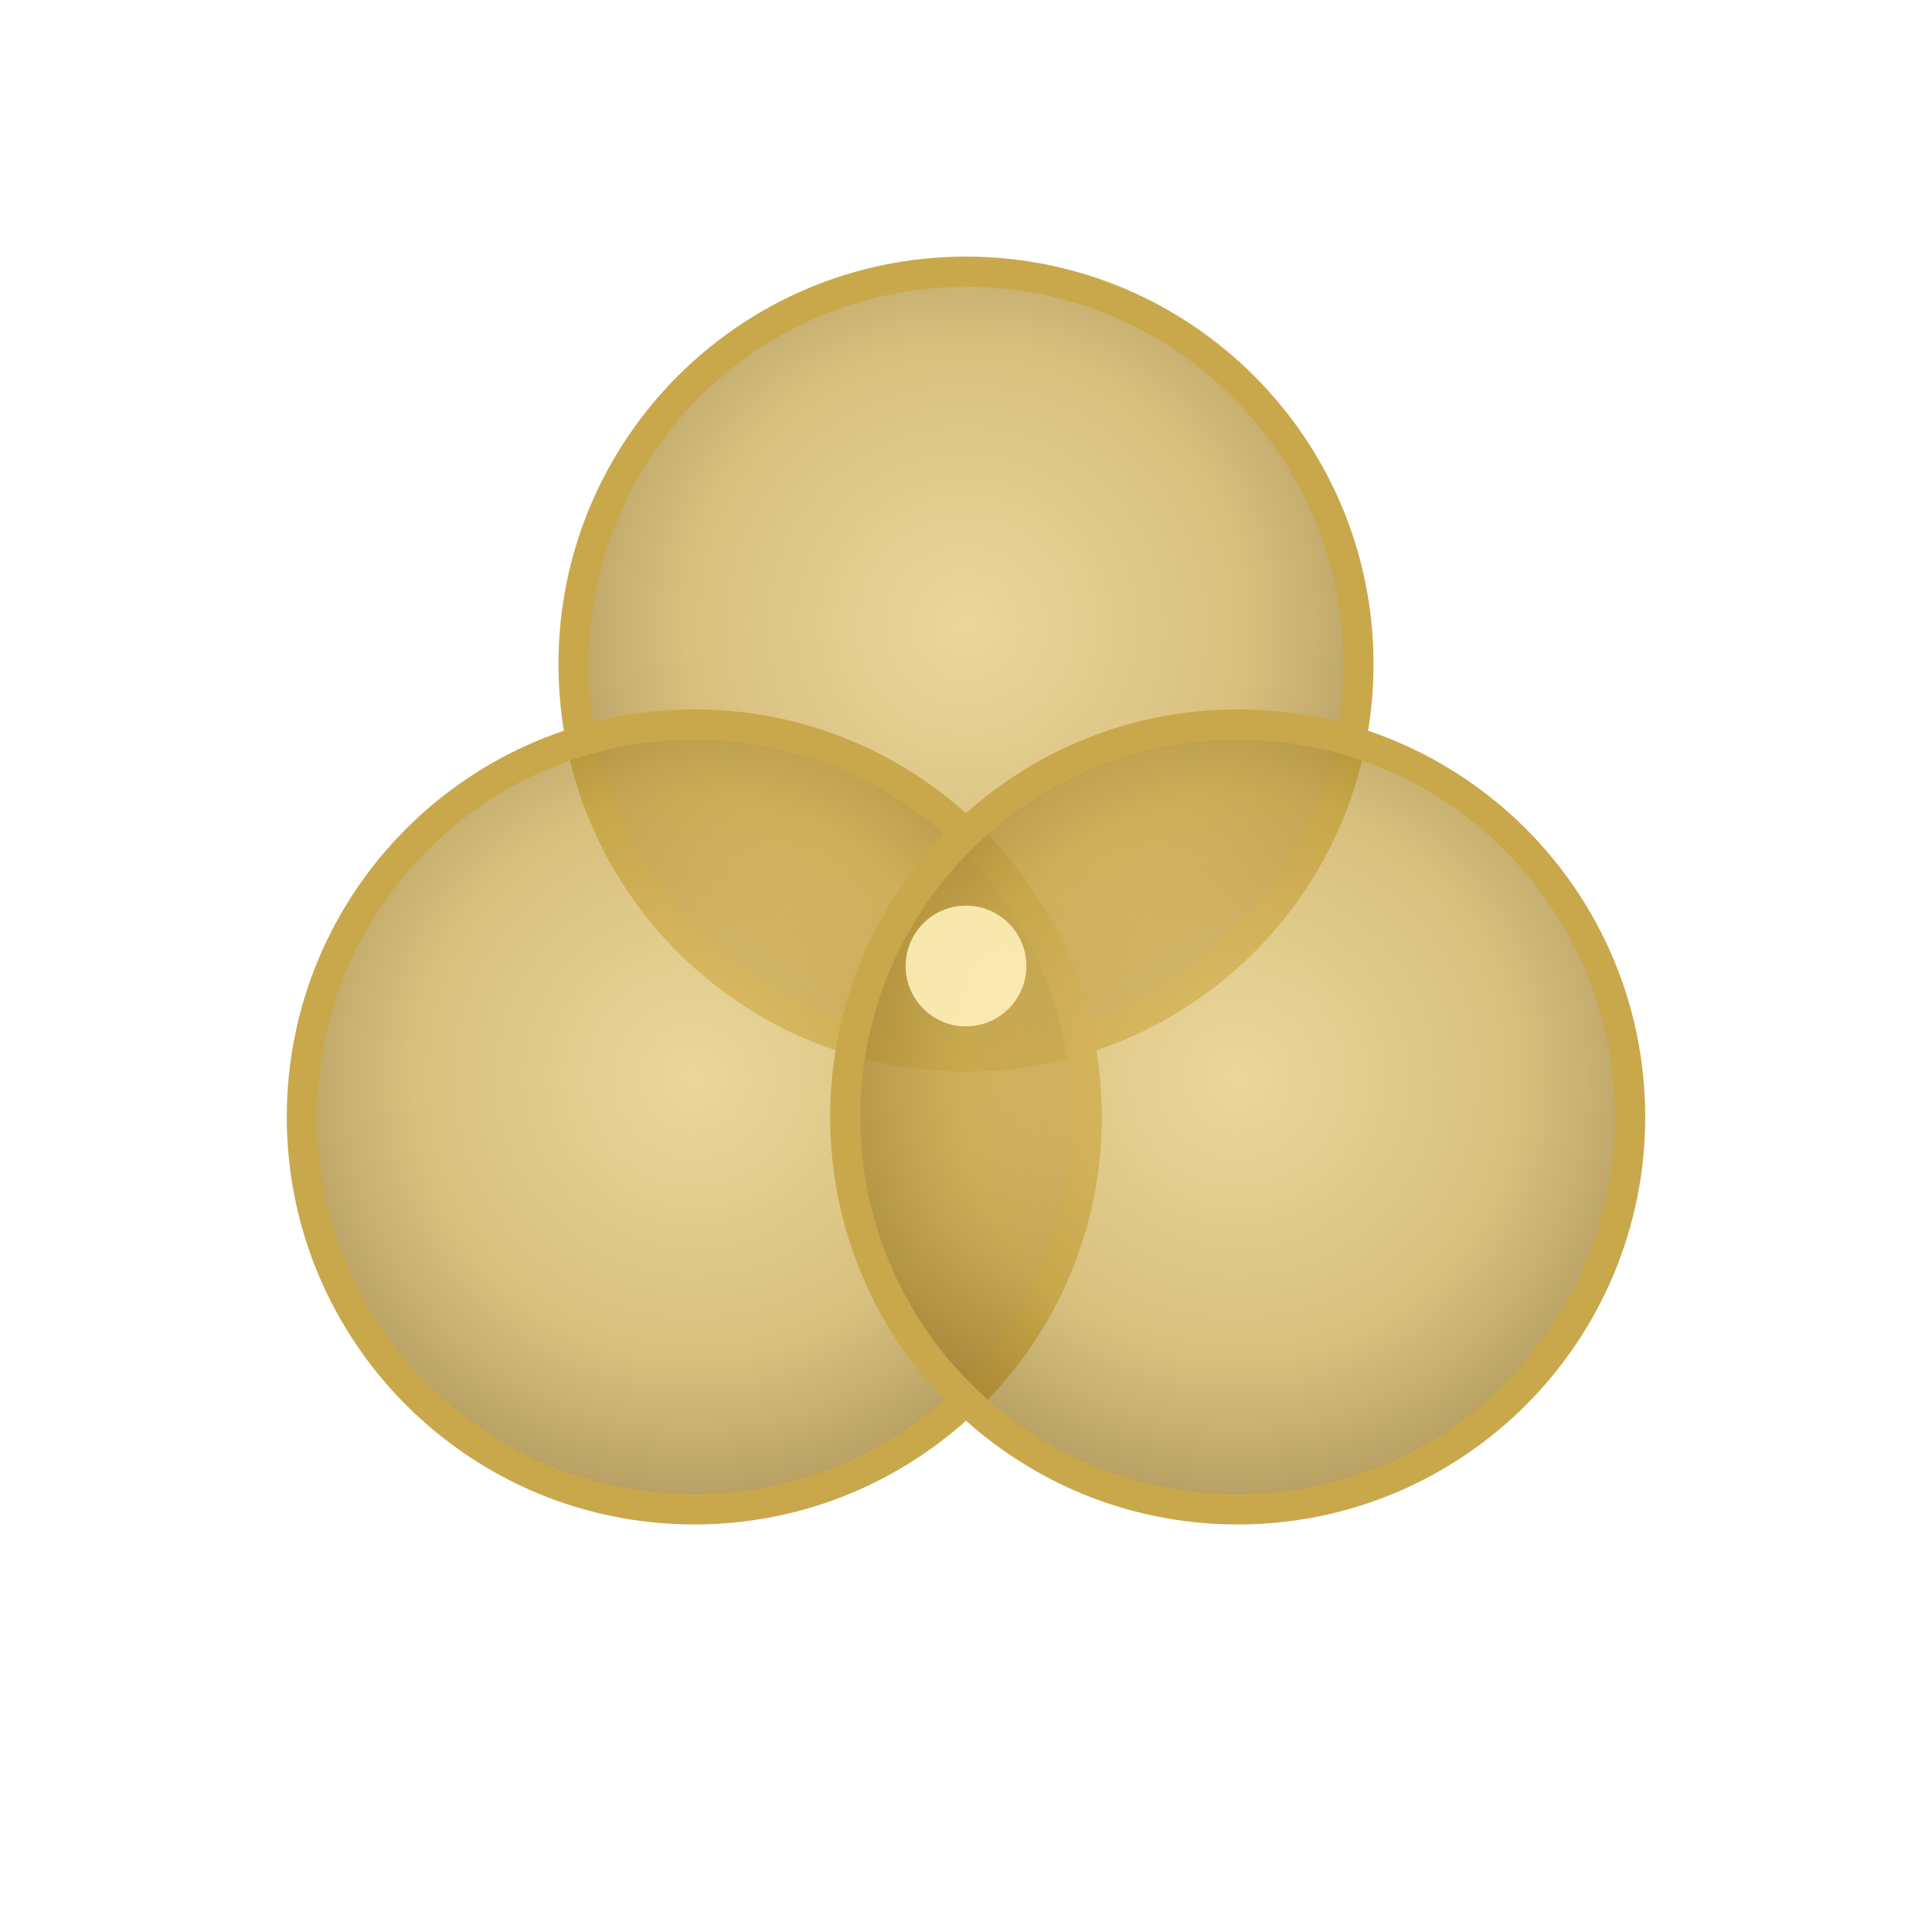
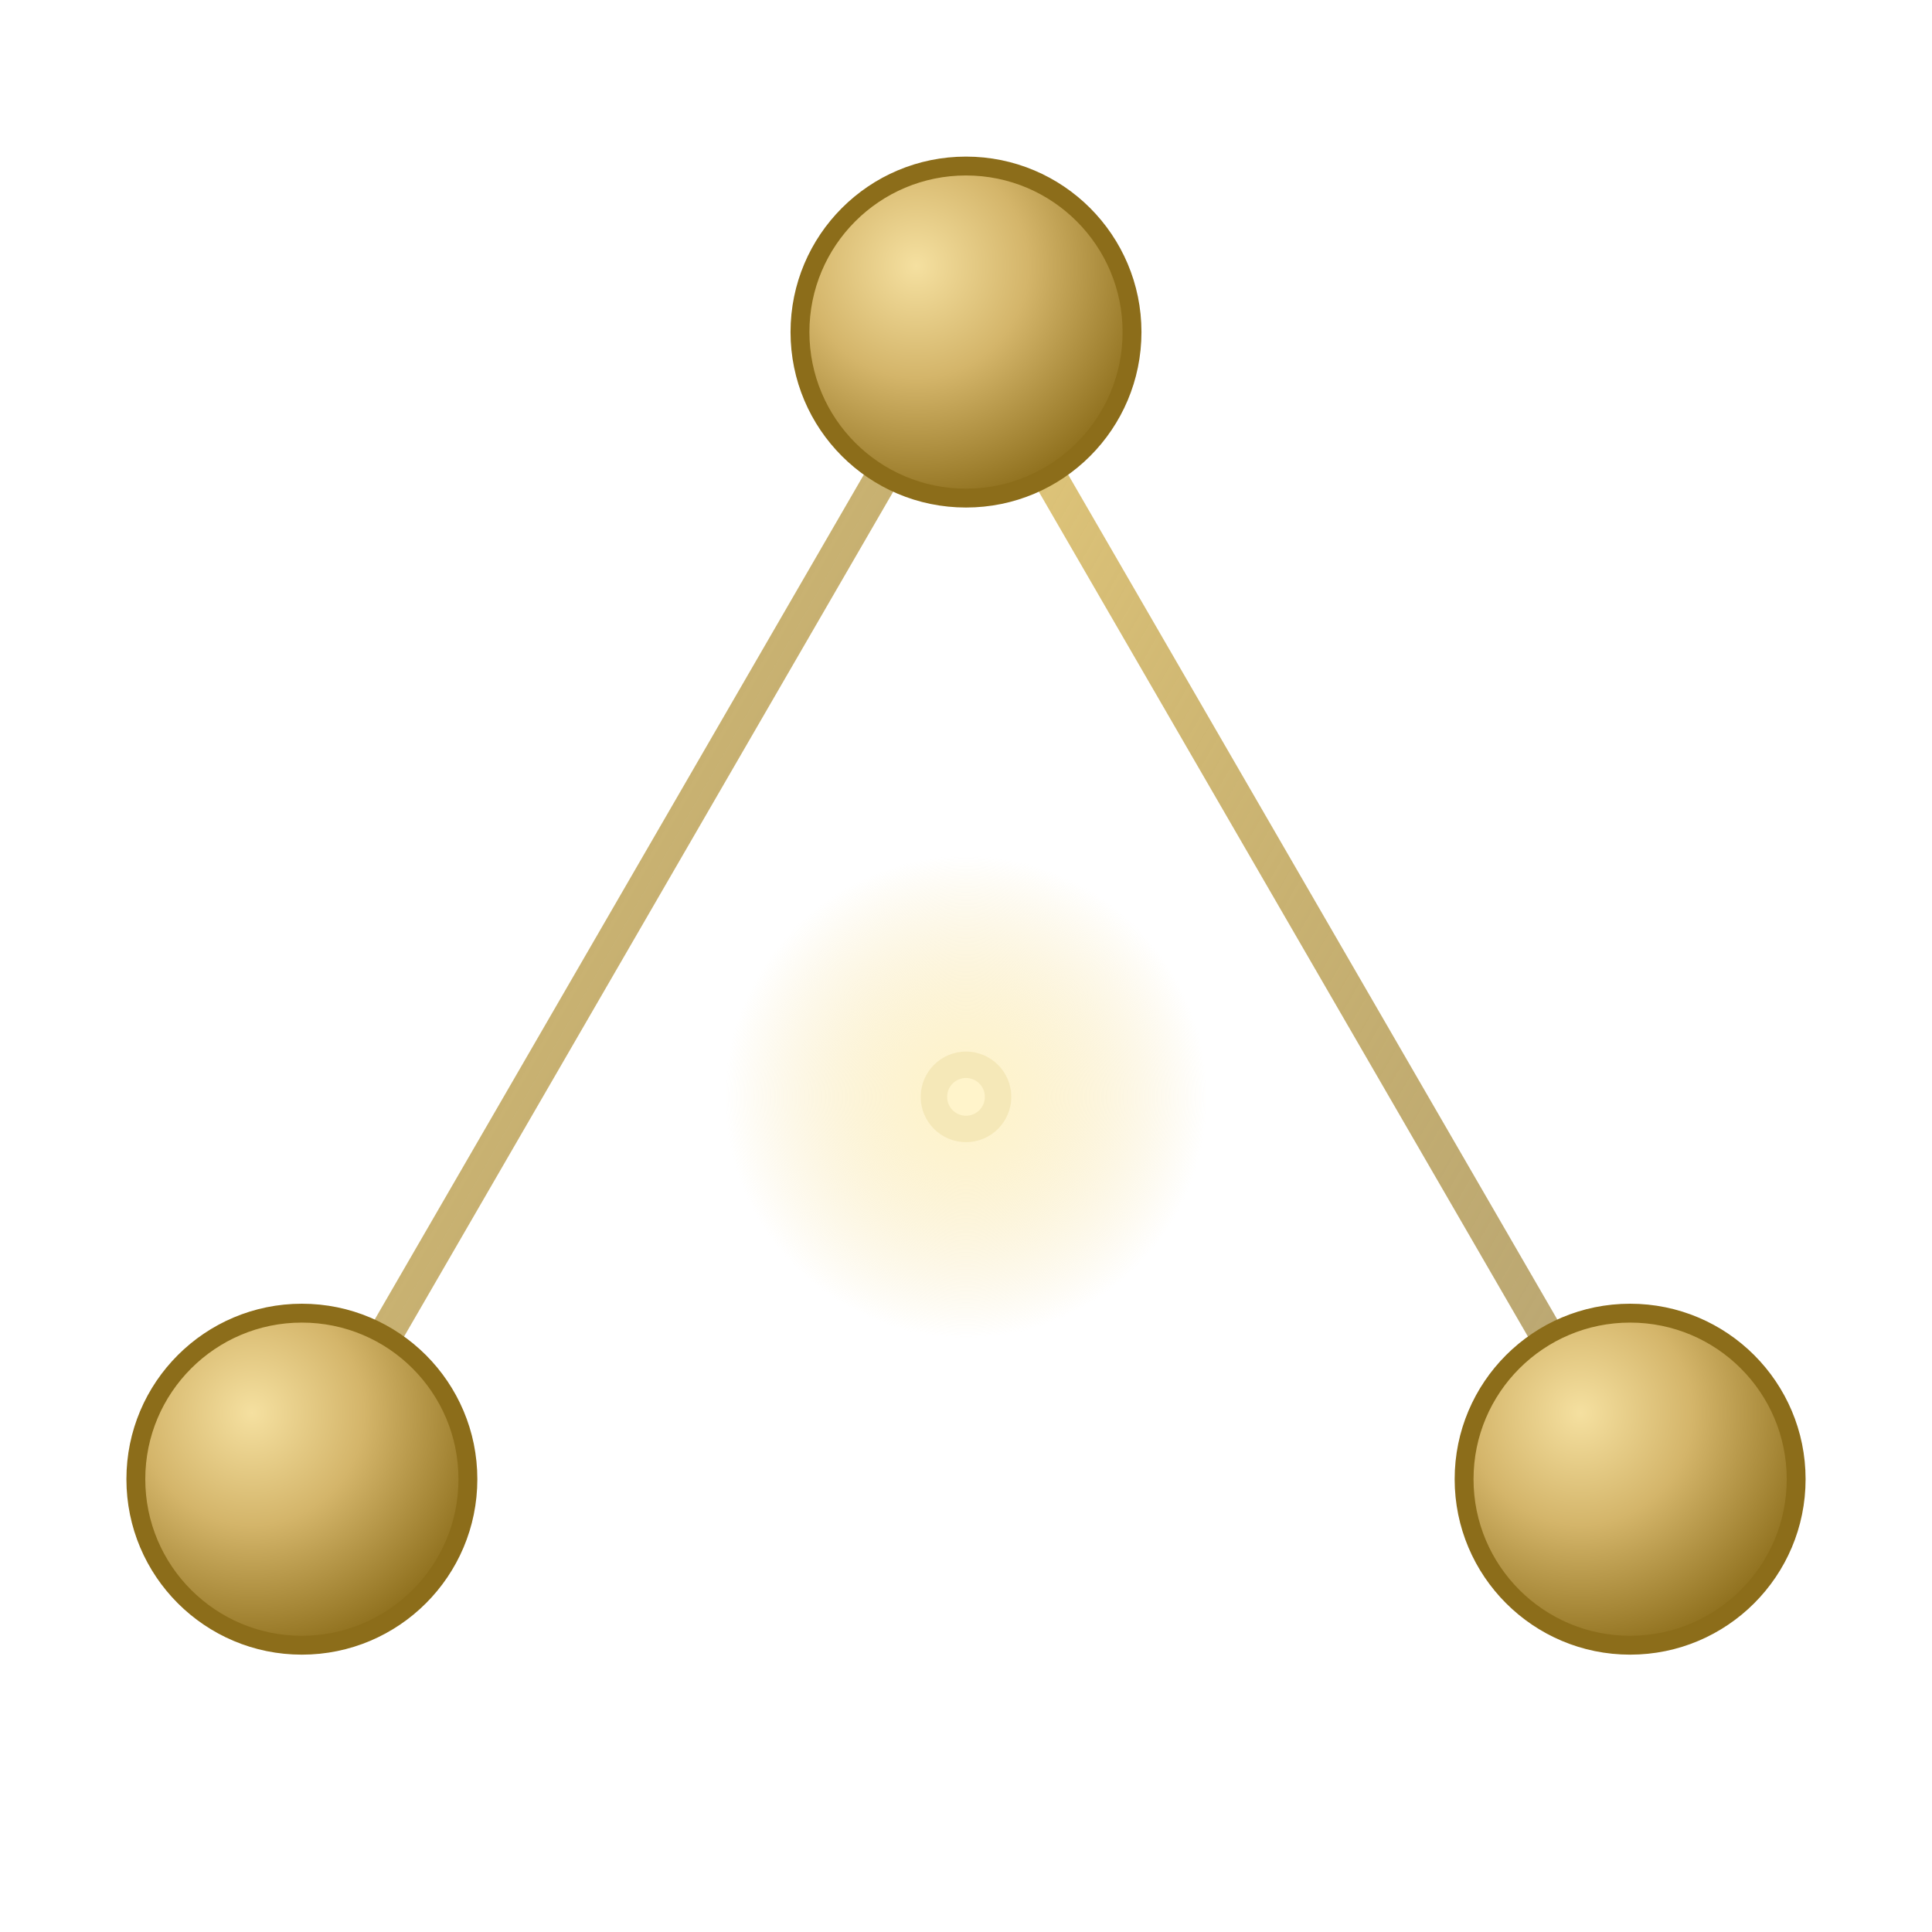
<svg xmlns="http://www.w3.org/2000/svg" viewBox="0 0 128 128" width="128" height="128" role="img" aria-label="Trinity">
  <defs>
-     <radialGradient id="trinityGold" cx="50%" cy="45%" r="60%">
-       <stop offset="0%" stop-color="#E4C876" />
-       <stop offset="60%" stop-color="#C9A84C" />
+     <radialGradient id="trinityNode" cx="35%" cy="30%" r="75%">
+       <stop offset="0%" stop-color="#F5E0A0" />
+       <stop offset="45%" stop-color="#D4B56A" />
      <stop offset="100%" stop-color="#8C6D1A" />
    </radialGradient>
+     <linearGradient id="trinityLine" x1="0" y1="0" x2="1" y2="1">
+       <stop offset="0%" stop-color="#E4C876" stop-opacity="0.95" />
+       <stop offset="100%" stop-color="#8C6D1A" stop-opacity="0.6" />
+     </linearGradient>
+     <radialGradient id="trinityCore" cx="50%" cy="50%" r="50%">
+       <stop offset="0%" stop-color="#FFF4CB" />
+       <stop offset="100%" stop-color="#F5E0A0" stop-opacity="0" />
+     </radialGradient>
  </defs>
-   <g fill="url(#trinityGold)" fill-opacity="0.72" stroke="#C9A84C" stroke-width="2">
-     <circle cx="64" cy="44" r="26" />
-     <circle cx="46" cy="74" r="26" />
-     <circle cx="82" cy="74" r="26" />
+   <g stroke="url(#trinityLine)" stroke-width="2.25" stroke-linecap="round" fill="none">
+     <line x1="64" y1="22" x2="20" y2="98" />
+     <line x1="64" y1="22" x2="108" y2="98" />
+     <line x1="20" y1="98" x2="108" y2="98" />
  </g>
-   <circle cx="64" cy="64" r="4" fill="#FFEFB8" opacity="0.9" />
+   <circle cx="64" cy="72.67" r="16" fill="url(#trinityCore)" />
+   <g fill="url(#trinityNode)" stroke="#8C6D1A" stroke-width="1.25">
+     <circle cx="64" cy="22" r="11" />
+     <circle cx="20" cy="98" r="11" />
+     <circle cx="108" cy="98" r="11" />
+   </g>
+   <circle cx="64" cy="72.67" r="3" fill="#F5E8B8" />
+   <circle cx="64" cy="72.67" r="1.25" fill="#FFF4CB" />
</svg>
